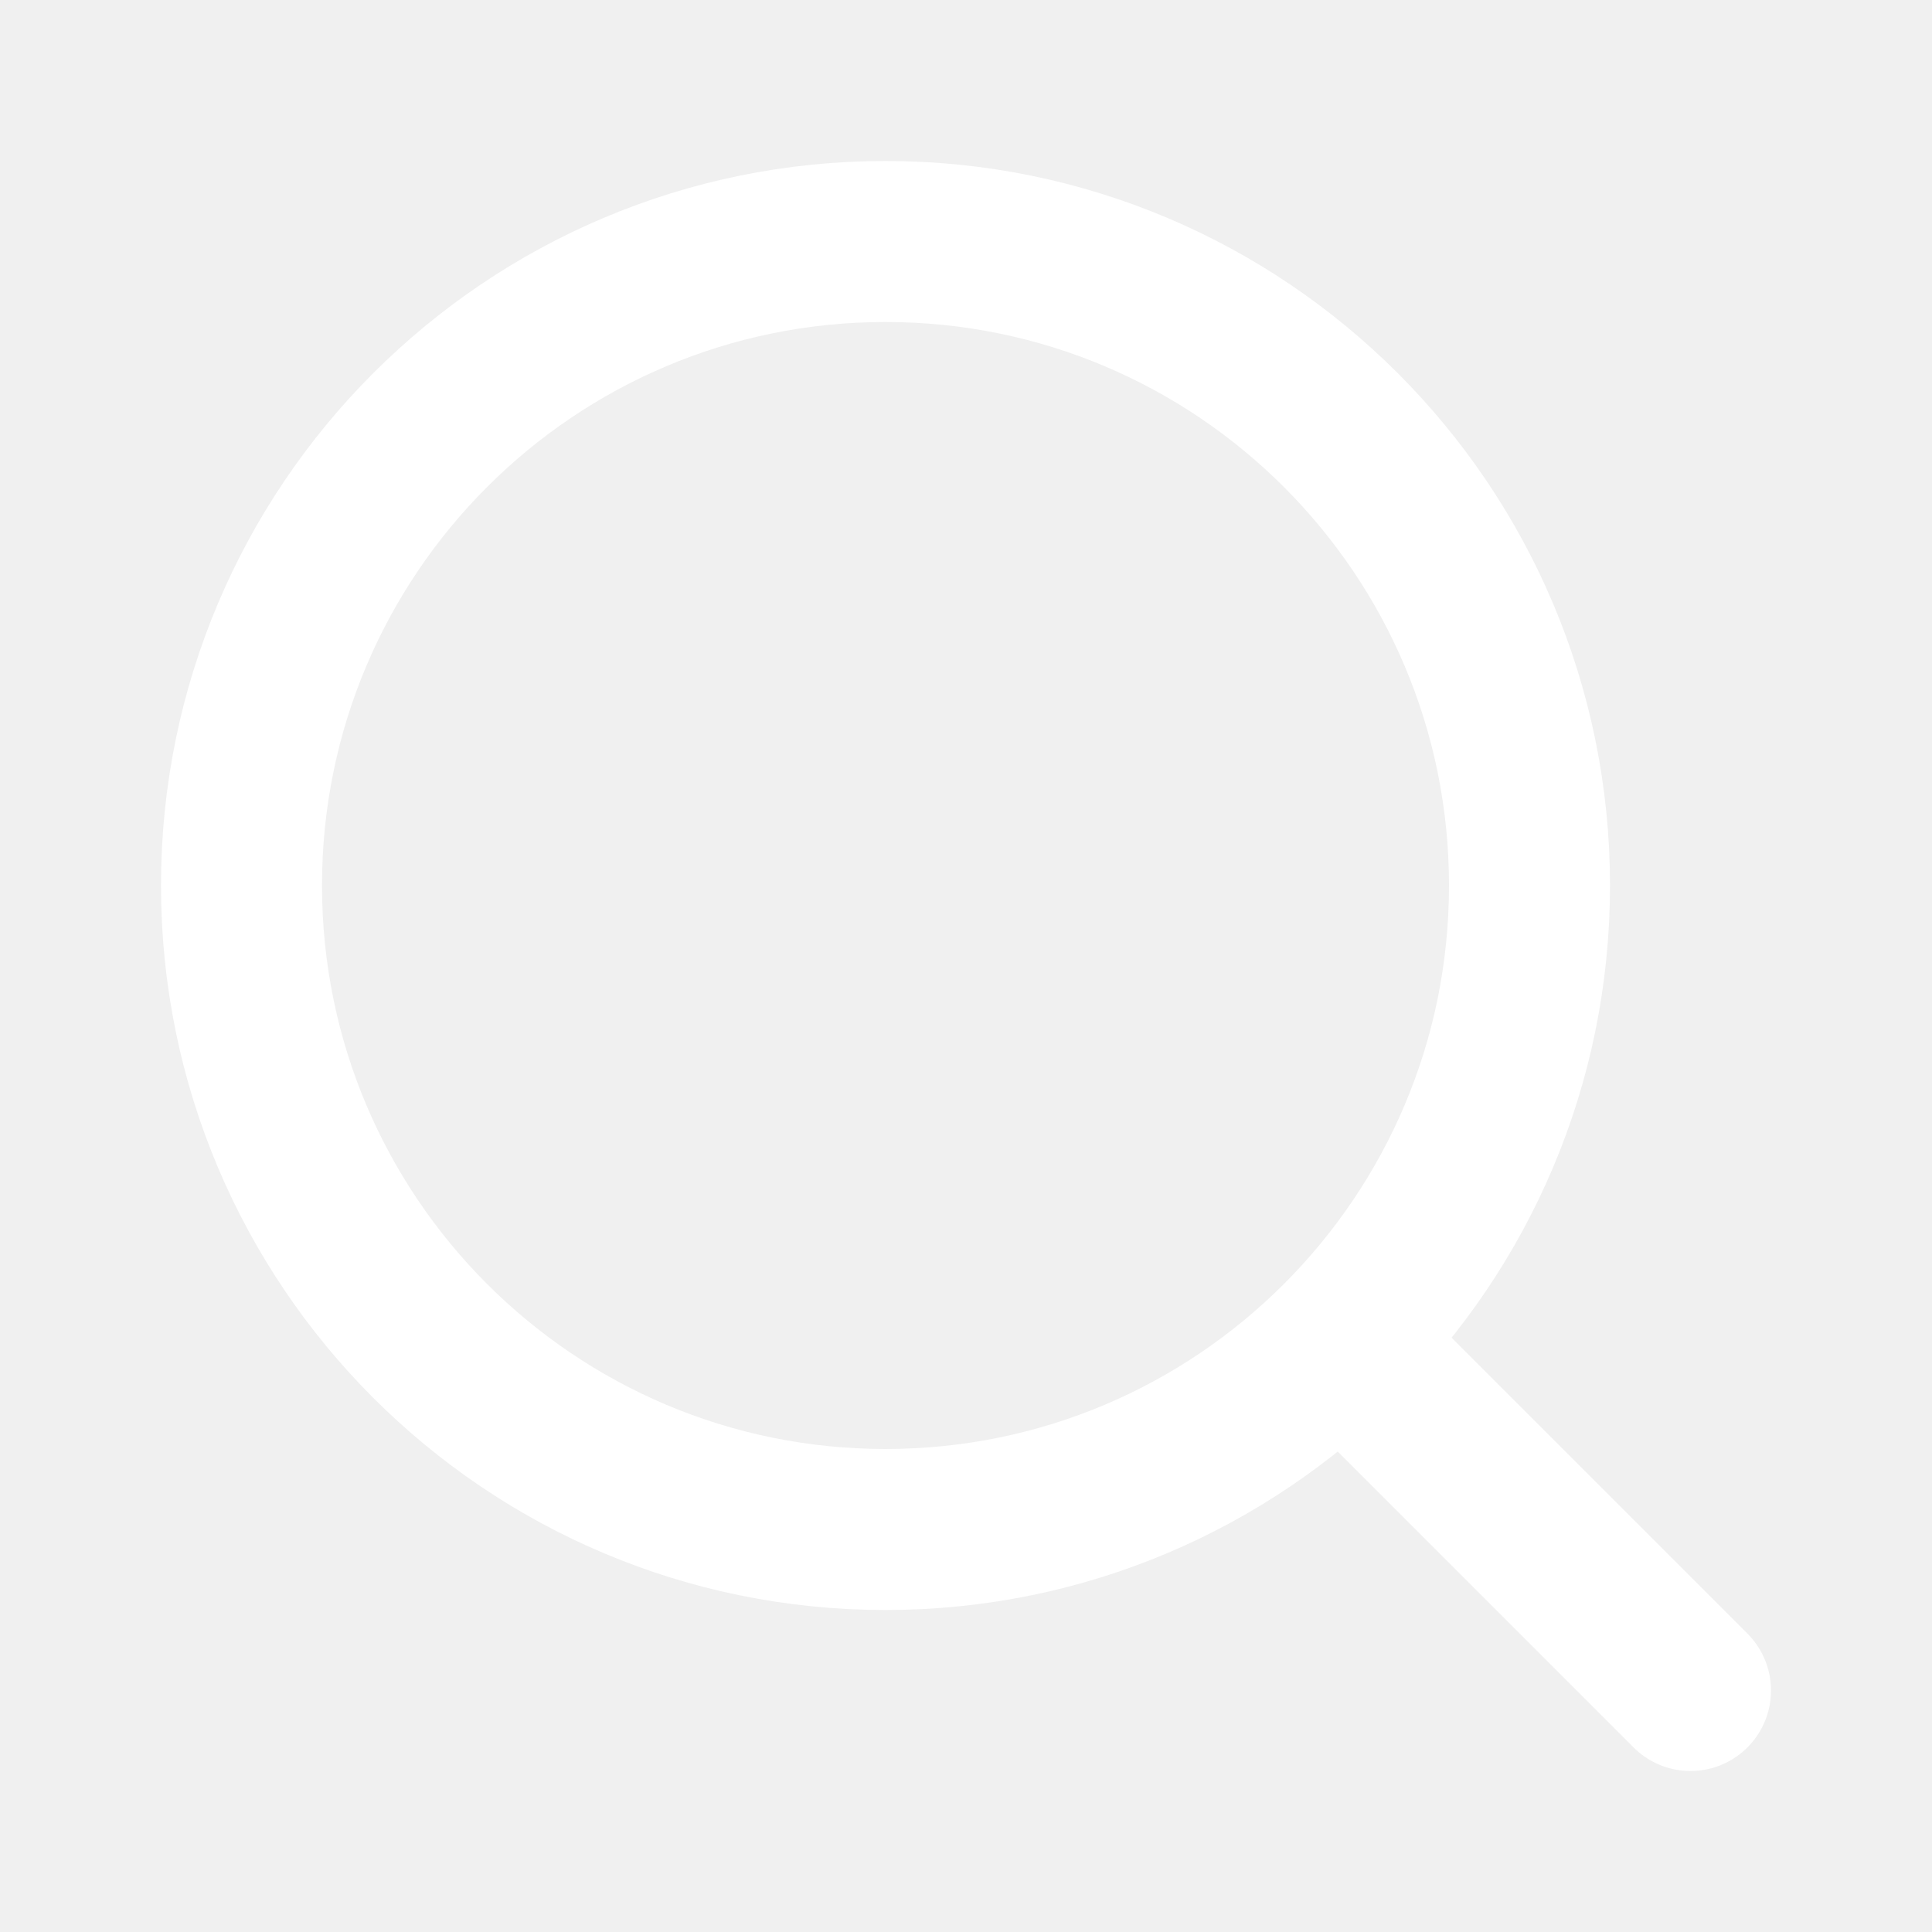
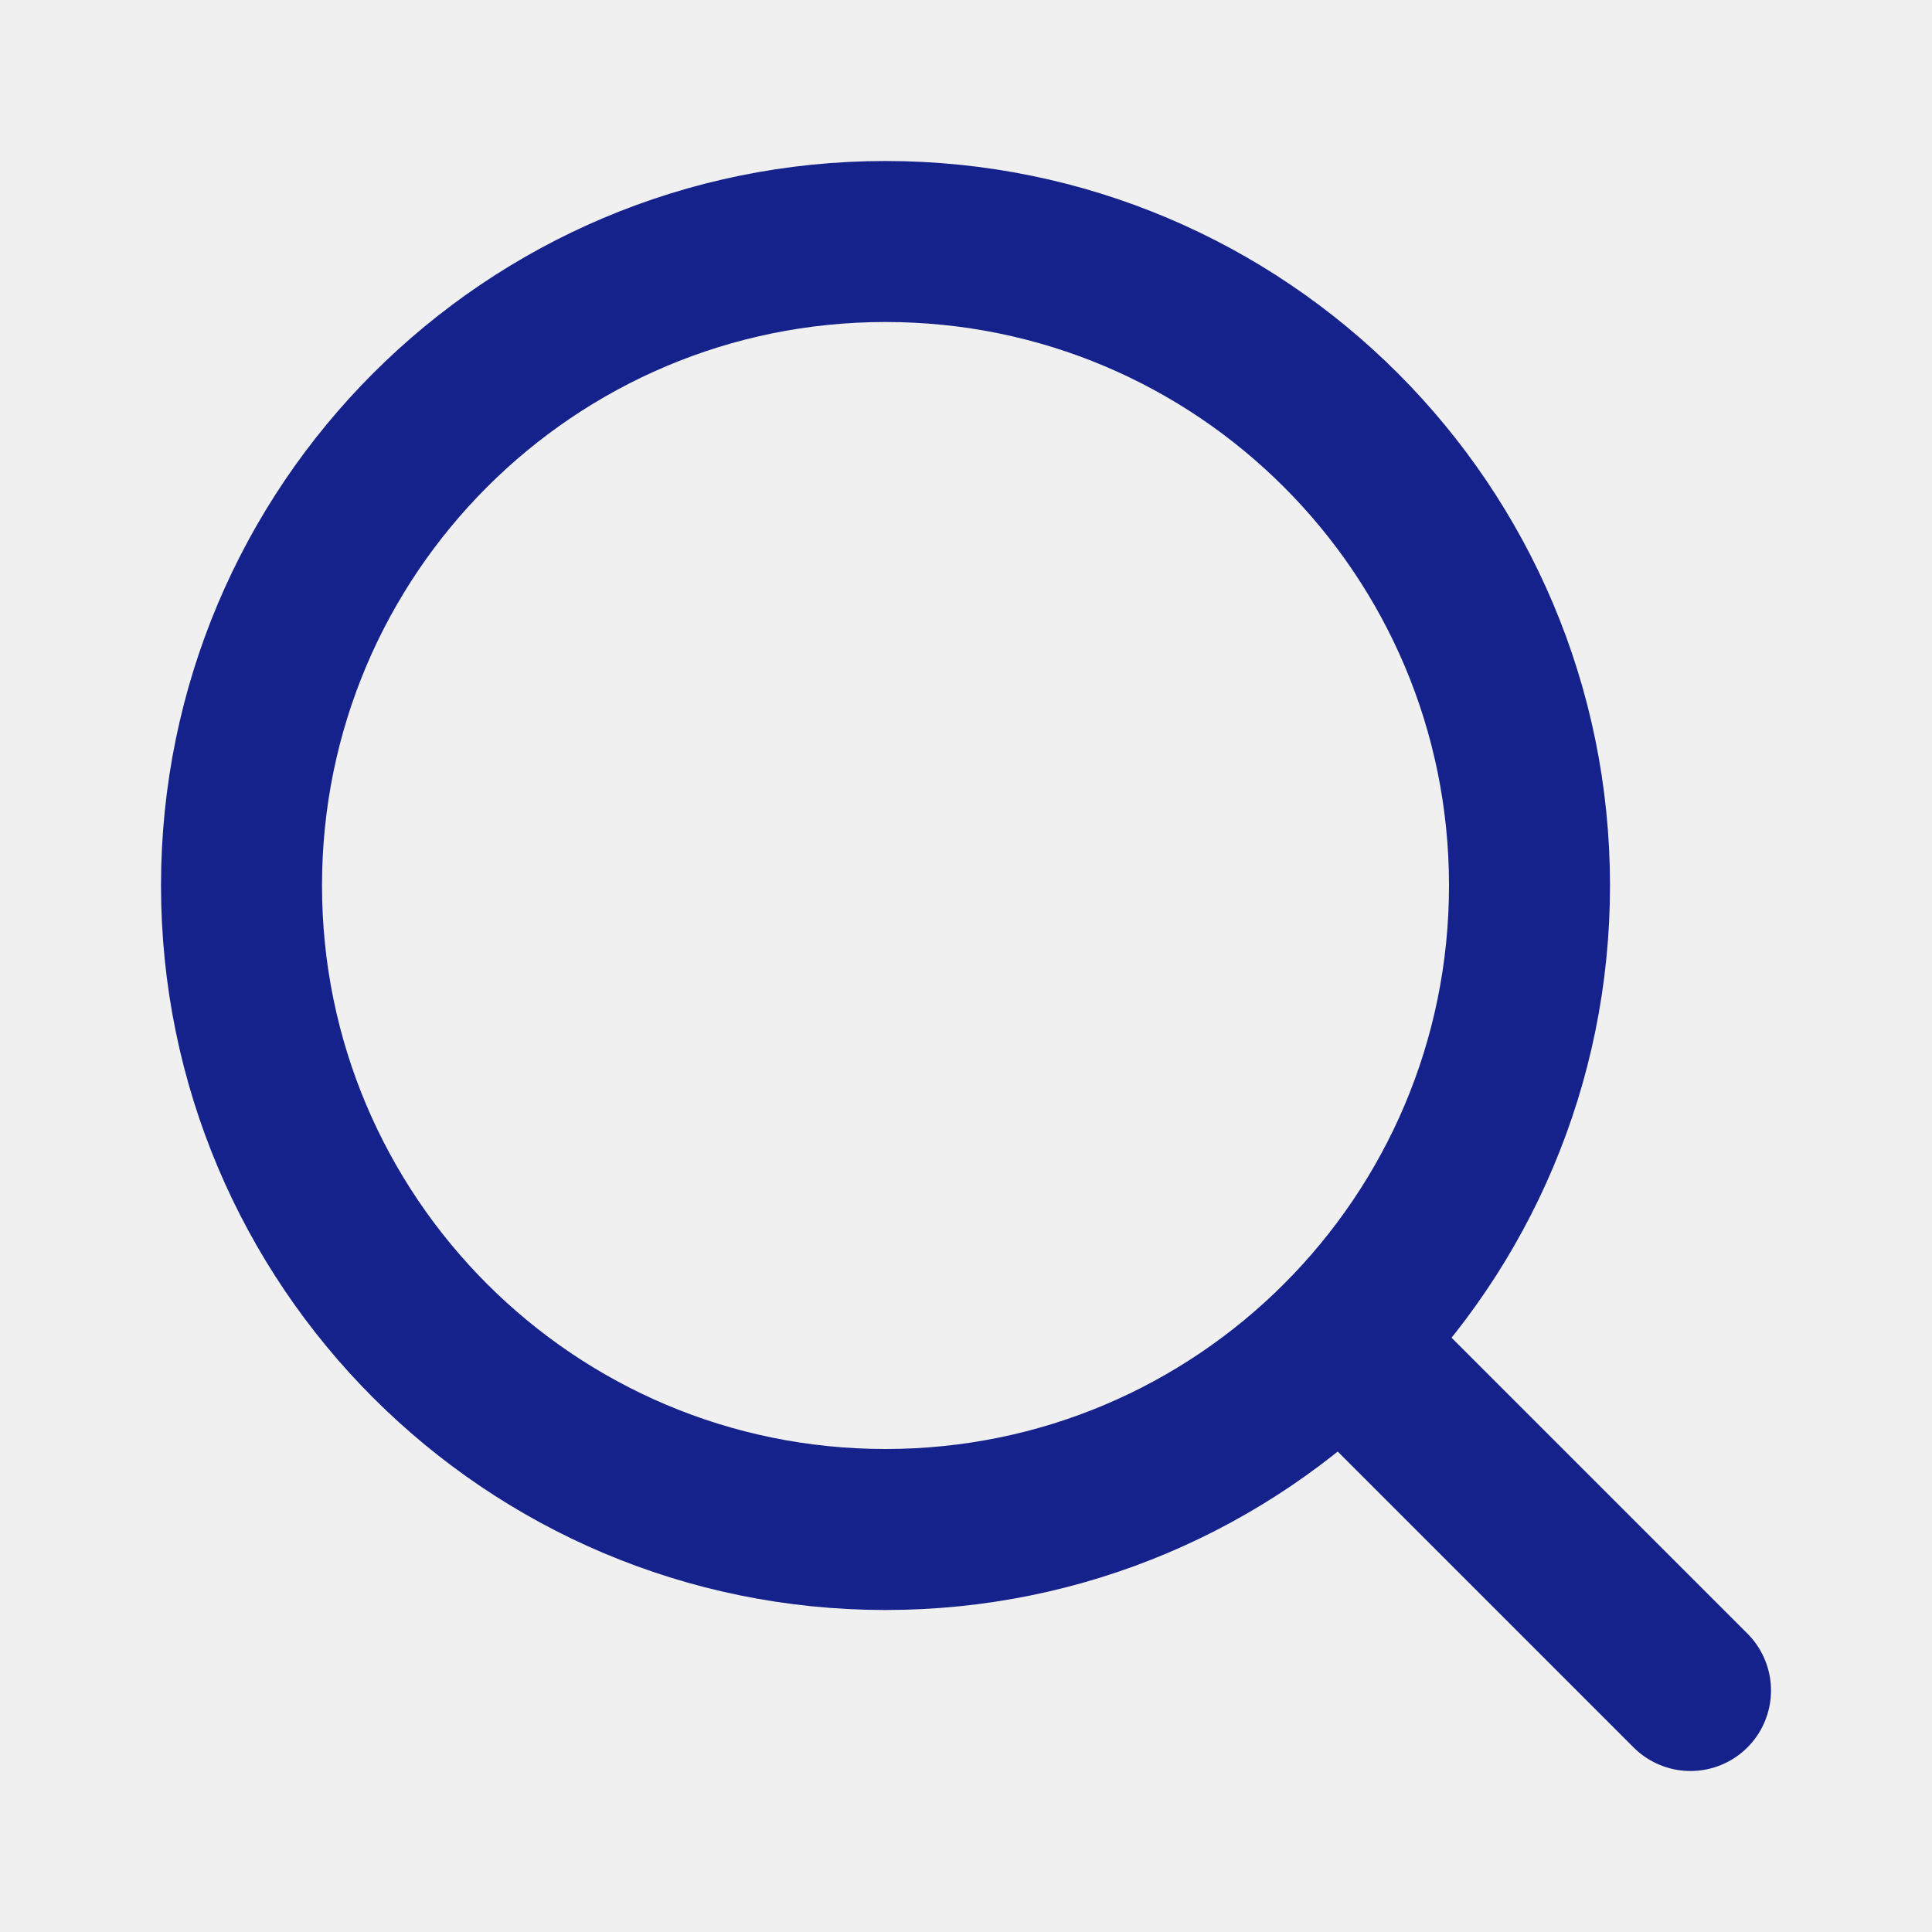
- <svg xmlns="http://www.w3.org/2000/svg" width="24" height="24" viewBox="0 0 24 24" fill="none" stroke="#ffffff" stroke-width="2" stroke-linecap="round" stroke-linejoin="round" class="lucide lucide-search-icon lucide-search">
+ <svg xmlns="http://www.w3.org/2000/svg" width="24" height="24" viewBox="0 0 24 24" fill="none" stroke="#15228b" stroke-width="2" stroke-linecap="round" stroke-linejoin="round" class="lucide lucide-search-icon lucide-search">
  <path d="m21 21-4.34-4.34" />
  <circle cx="11" cy="11" r="8" />
</svg>
